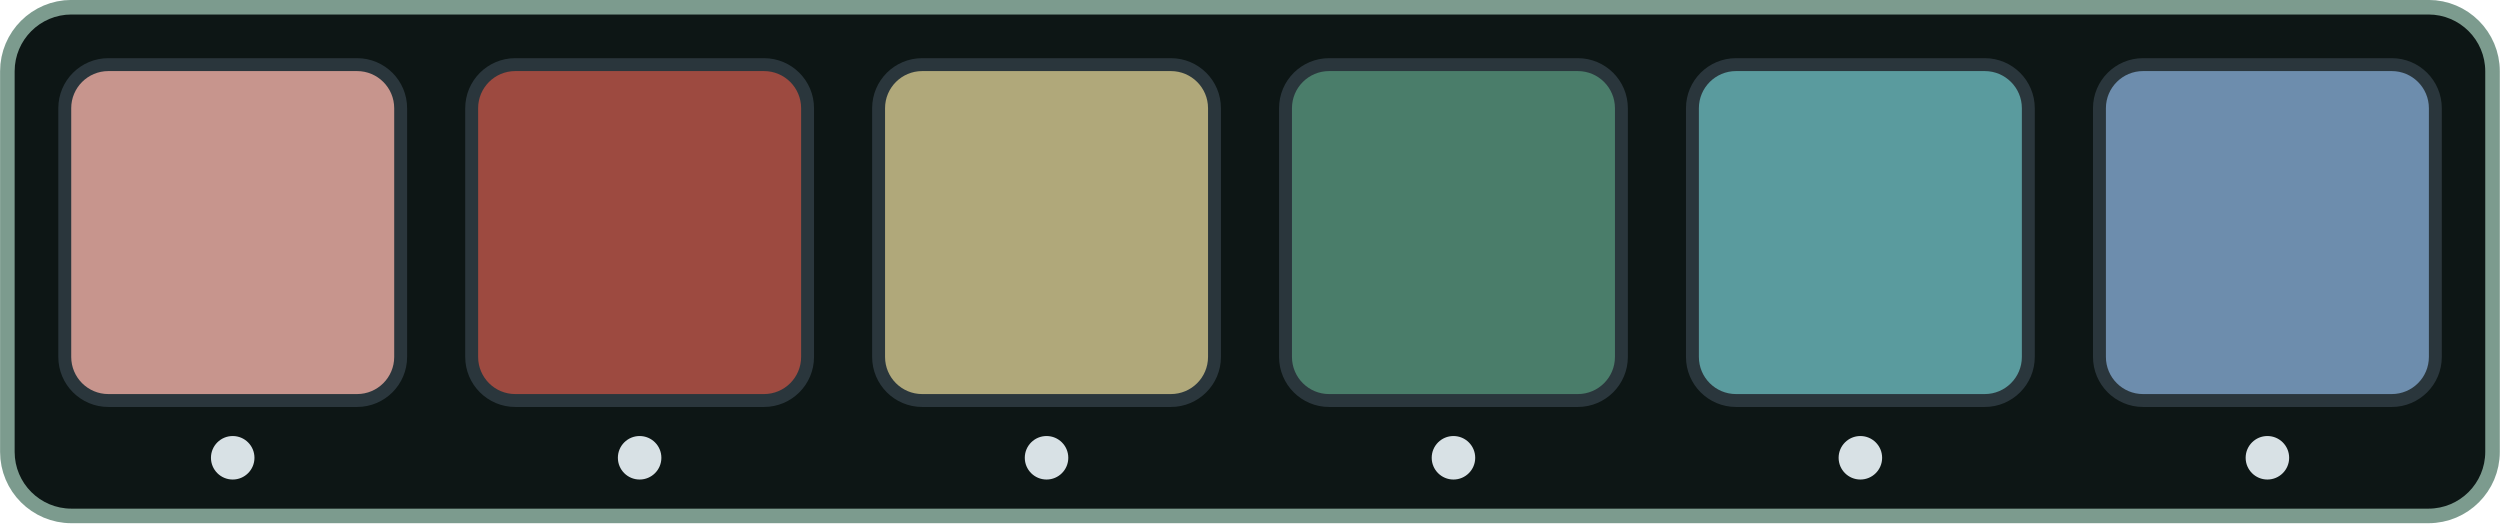
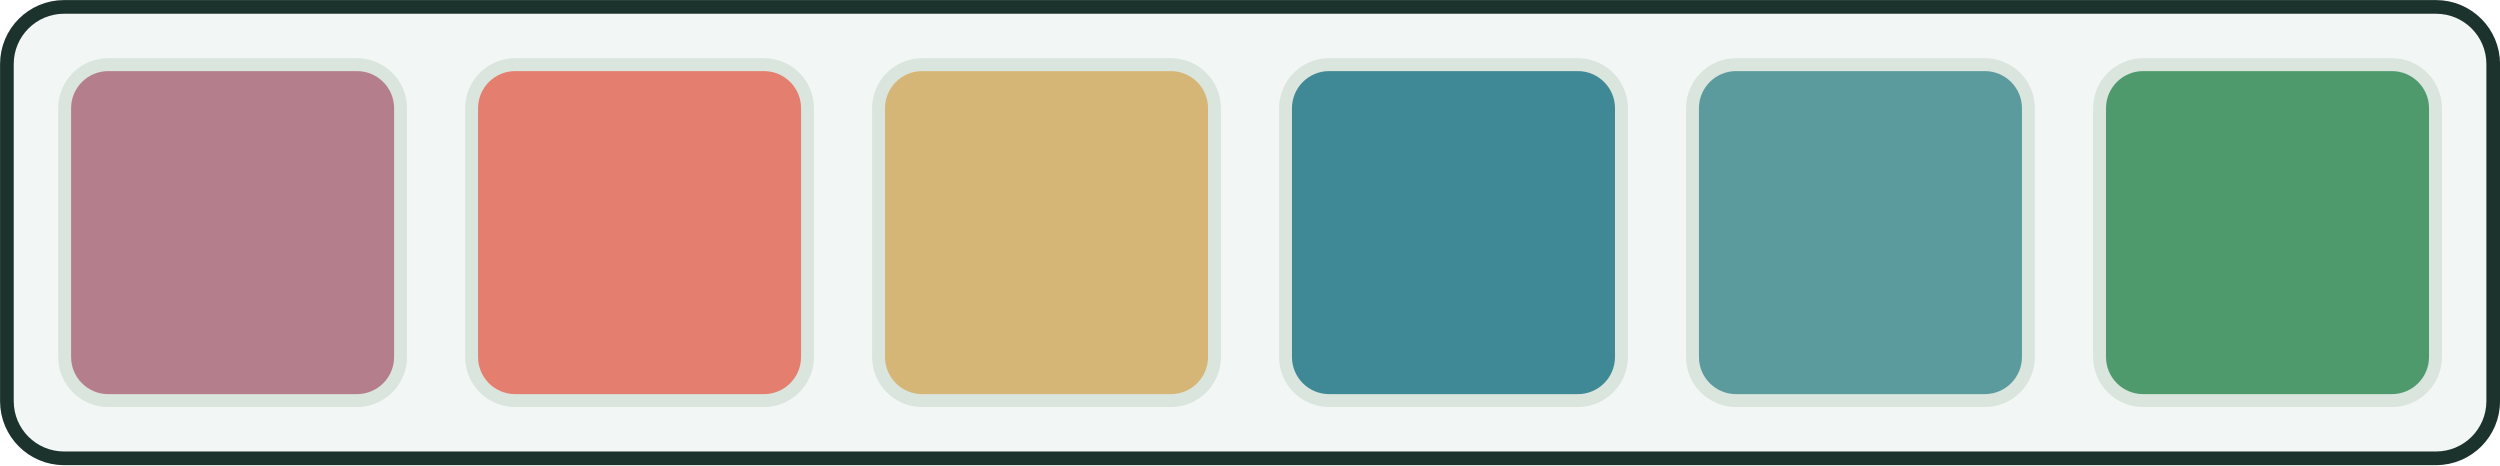
- <svg xmlns="http://www.w3.org/2000/svg" xmlns:xlink="http://www.w3.org/1999/xlink" width="86" height="18" viewBox="0 0 22.754 4.763" version="1.1" id="svg1">
+ <svg xmlns="http://www.w3.org/2000/svg" xmlns:xlink="http://www.w3.org/1999/xlink" width="86" height="16" viewBox="0 0 22.754 4.233" version="1.1" id="svg1">
  <defs id="defs1">
    <linearGradient id="swatch70">
-       <stop style="stop-color:#7c9b8e;stop-opacity:1;" offset="0" id="stop70" />
+       <stop style="stop-color:#c5d6d0;stop-opacity:1;" offset="0" id="stop70" />
    </linearGradient>
    <linearGradient id="swatch69">
-       <stop style="stop-color:#8caa9e;stop-opacity:1;" offset="0" id="stop69" />
+       <stop style="stop-color:#d5e6e0;stop-opacity:1;" offset="0" id="stop69" />
    </linearGradient>
    <linearGradient id="swatch68">
      <stop style="stop-color:#e0e7eb;stop-opacity:1;" offset="0" id="stop68" />
    </linearGradient>
    <linearGradient id="swatch38">
-       <stop style="stop-color:#a3aeb5;stop-opacity:1;" offset="0" id="stop38" />
+       <stop style="stop-color:#1c332d;stop-opacity:1;" offset="0" id="stop38" />
    </linearGradient>
    <linearGradient id="swatch37">
      <stop style="stop-color:#c8c194;stop-opacity:1;" offset="0" id="stop37" />
    </linearGradient>
    <linearGradient id="swatch31">
      <stop style="stop-color:#e0e7eb;stop-opacity:1;" offset="0" id="stop31" />
    </linearGradient>
    <linearGradient id="swatch13">
      <stop style="stop-color:#d8e1e5;stop-opacity:1;" offset="0" id="stop13" />
    </linearGradient>
    <linearGradient id="swatch12">
      <stop style="stop-color:#e0e7eb;stop-opacity:1;" offset="0" id="stop12" />
    </linearGradient>
    <linearGradient id="swatch50">
-       <stop style="stop-color:#6d8dad;stop-opacity:1;" offset="0" id="stop50" />
+       <stop style="stop-color:#4e9a6c;stop-opacity:1;" offset="0" id="stop50" />
    </linearGradient>
    <linearGradient id="swatch49">
-       <stop style="stop-color:#5a9b9e;stop-opacity:1;" offset="0" id="stop49" />
+       <stop style="stop-color:#5b9a9d;stop-opacity:1;" offset="0" id="stop49" />
    </linearGradient>
    <linearGradient id="swatch48">
-       <stop style="stop-color:#7c9b8e;stop-opacity:1;" offset="0" id="stop48" />
+       <stop style="stop-color:#3f8895;stop-opacity:1;" offset="0" id="stop48" />
    </linearGradient>
    <linearGradient id="swatch47">
      <stop style="stop-color:#c8c194;stop-opacity:1;" offset="0" id="stop47" />
    </linearGradient>
    <linearGradient id="swatch46">
      <stop style="stop-color:#b56359;stop-opacity:1;" offset="0" id="stop46" />
    </linearGradient>
    <linearGradient id="swatch45">
      <stop style="stop-color:#d9a8ad;stop-opacity:1;" offset="0" id="stop45" />
    </linearGradient>
    <linearGradient id="swatch44" gradientTransform="matrix(0.1105901,0,0,0.1105901,-20.5893,-1.204595)">
-       <stop style="stop-color:#d8e1e5;stop-opacity:1;" offset="0" id="stop44" />
+       <stop style="stop-color:#dae5de;stop-opacity:1;" offset="0" id="stop44" />
    </linearGradient>
    <linearGradient id="swatch43">
-       <stop style="stop-color:#f0f5eb;stop-opacity:1;" offset="0" id="stop43" />
+       <stop style="stop-color:#f2f7f5;stop-opacity:1;" offset="0" id="stop43" />
    </linearGradient>
    <linearGradient id="swatch26">
-       <stop style="stop-color:#c76a5d;stop-opacity:1;" offset="0" id="stop26" />
+       <stop style="stop-color:#e47e6e;stop-opacity:1;" offset="0" id="stop26" />
    </linearGradient>
    <linearGradient id="swatch25">
-       <stop style="stop-color:#d8d0a0;stop-opacity:1;" offset="0" id="stop25" />
+       <stop style="stop-color:#e5c788;stop-opacity:1;" offset="0" id="stop25" />
    </linearGradient>
    <linearGradient id="swatch24">
-       <stop style="stop-color:#689f8e;stop-opacity:1;" offset="0" id="stop24" />
+       <stop style="stop-color:#4fa8a7;stop-opacity:1;" offset="0" id="stop24" />
    </linearGradient>
    <linearGradient id="swatch23">
-       <stop style="stop-color:#7dbfc5;stop-opacity:1;" offset="0" id="stop23" />
+       <stop style="stop-color:#b5e3e6;stop-opacity:1;" offset="0" id="stop23" />
    </linearGradient>
    <linearGradient id="swatch22">
-       <stop style="stop-color:#8fb3d9;stop-opacity:1;" offset="0" id="stop22" />
+       <stop style="stop-color:#5eaa7c;stop-opacity:1;" offset="0" id="stop22" />
    </linearGradient>
    <linearGradient id="swatch21">
      <stop style="stop-color:#2a363c;stop-opacity:1;" offset="0" id="stop21" />
    </linearGradient>
    <linearGradient id="swatch20">
      <stop style="stop-color:#2a363c;stop-opacity:1;" offset="0" id="stop20" />
    </linearGradient>
    <linearGradient id="swatch19">
      <stop style="stop-color:#2a363c;stop-opacity:1;" offset="0" id="stop19" />
    </linearGradient>
    <linearGradient id="swatch18">
      <stop style="stop-color:#2a363c;stop-opacity:1;" offset="0" id="stop18" />
    </linearGradient>
    <linearGradient id="swatch17">
      <stop style="stop-color:#2a363c;stop-opacity:1;" offset="0" id="stop17" />
    </linearGradient>
    <linearGradient id="swatch16" gradientTransform="matrix(0.4799972,0,0,0.4799972,-0.6348874,-0.1058206)">
-       <stop style="stop-color:#4a555c;stop-opacity:1;" offset="0" id="stop16" />
+       <stop style="stop-color:#2d4b45;stop-opacity:1;" offset="0" id="stop16" />
    </linearGradient>
    <linearGradient id="swatch15">
-       <stop style="stop-color:#e0aeaa;stop-opacity:1;" offset="0" id="stop15" />
+       <stop style="stop-color:#e6b2bc;stop-opacity:1;" offset="0" id="stop15" />
    </linearGradient>
-     <linearGradient id="swatch14">
-       <stop style="stop-color:#1a2328;stop-opacity:1;" offset="0" id="stop14" />
+     <linearGradient id="swatch14" gradientTransform="matrix(1.000689,0,0,0.8857912,-0.00783989,0.00737614)">
+       <stop style="stop-color:#1c332d;stop-opacity:1;" offset="0" id="stop14" />
    </linearGradient>
    <linearGradient id="swatch8">
-       <stop style="stop-color:#6d8dad;stop-opacity:1;" offset="0" id="stop8" />
+       <stop style="stop-color:#4e9a6c;stop-opacity:1;" offset="0" id="stop8" />
    </linearGradient>
    <linearGradient id="swatch7">
-       <stop style="stop-color:#5a9b9e;stop-opacity:1;" offset="0" id="stop7" />
+       <stop style="stop-color:#a5d3d6;stop-opacity:1;" offset="0" id="stop7" />
    </linearGradient>
    <linearGradient id="swatch6">
-       <stop style="stop-color:#4a7d6a;stop-opacity:1;" offset="0" id="stop6" />
+       <stop style="stop-color:#3f8895;stop-opacity:1;" offset="0" id="stop6" />
    </linearGradient>
    <linearGradient id="swatch5">
-       <stop style="stop-color:#b0a87a;stop-opacity:1;" offset="0" id="stop5" />
+       <stop style="stop-color:#d5b677;stop-opacity:1;" offset="0" id="stop5" />
    </linearGradient>
    <linearGradient id="swatch4">
-       <stop style="stop-color:#9d4a40;stop-opacity:1;" offset="0" id="stop4" />
+       <stop style="stop-color:#c4675d;stop-opacity:1;" offset="0" id="stop4" />
    </linearGradient>
    <linearGradient id="swatch3">
-       <stop style="stop-color:#2a363c;stop-opacity:1;" offset="0" id="stop3" />
+       <stop style="stop-color:#1f3230;stop-opacity:1;" offset="0" id="stop3" />
    </linearGradient>
    <linearGradient id="swatch2">
-       <stop style="stop-color:#c7958d;stop-opacity:1;" offset="0" id="stop2" />
+       <stop style="stop-color:#d6a2ac;stop-opacity:1;" offset="0" id="stop2" />
    </linearGradient>
-     <linearGradient id="swatch1" gradientTransform="matrix(1.474965,0,0,0.9012443,-18.58387,-0.8076499)">
-       <stop style="stop-color:#0d1615;stop-opacity:1;" offset="0" id="stop1" />
+     <linearGradient id="swatch1" gradientTransform="matrix(1.475981,0,0,0.7983145,-18.60452,-0.7080332)">
+       <stop style="stop-color:#0e1a16;stop-opacity:1;" offset="0" id="stop1" />
    </linearGradient>
-     <linearGradient xlink:href="#swatch15" id="linearGradient15" x1="1.323" y1="4.63" x2="7.938" y2="4.63" gradientUnits="userSpaceOnUse" gradientTransform="matrix(0.4799972,0,0,0.4799972,-0.1058207,-0.1058207)" />
    <linearGradient xlink:href="#swatch26" id="linearGradient26" x1="9.26" y1="4.63" x2="15.875" y2="4.63" gradientUnits="userSpaceOnUse" gradientTransform="matrix(0.4800001,0,0,0.48,-0.2116664,-0.1058143)" />
-     <linearGradient xlink:href="#swatch43" id="linearGradient43" x1="0" y1="4.63" x2="48.948" y2="4.63" gradientUnits="userSpaceOnUse" gradientTransform="matrix(0.4594537,0,0,0.4856843,0.1324311,0.1324309)" />
+     <linearGradient xlink:href="#swatch43" id="linearGradient43" x1="0" y1="4.63" x2="48.948" y2="4.63" gradientUnits="userSpaceOnUse" gradientTransform="matrix(0.4597704,0,0,0.4302149,0.1246824,0.1246823)" />
    <linearGradient xlink:href="#swatch44" id="linearGradient45" x1="1.323" y1="4.63" x2="7.938" y2="4.63" gradientUnits="userSpaceOnUse" gradientTransform="matrix(0.4799972,0,0,0.4799972,-0.1058207,-0.1058207)" />
    <linearGradient xlink:href="#swatch44" id="linearGradient46" x1="9.26" y1="4.63" x2="15.875" y2="4.63" gradientUnits="userSpaceOnUse" gradientTransform="matrix(0.4800001,0,0,0.48,-0.2116664,-0.1058143)" />
    <linearGradient xlink:href="#swatch48" id="linearGradient48" x1="25.135" y1="4.63" x2="31.75" y2="4.63" gradientUnits="userSpaceOnUse" gradientTransform="matrix(0.4799972,0,0,0.4799972,-0.4232546,-0.1058207)" />
    <linearGradient xlink:href="#swatch49" id="linearGradient49" x1="33.073" y1="4.63" x2="39.688" y2="4.63" gradientUnits="userSpaceOnUse" gradientTransform="matrix(0.4799972,0,0,0.4799972,-0.529076,-0.1058207)" />
    <linearGradient xlink:href="#swatch50" id="linearGradient50" x1="41.01" y1="4.63" x2="47.625" y2="4.63" gradientUnits="userSpaceOnUse" gradientTransform="matrix(0.4799972,0,0,0.4799972,-0.6348874,-0.1058207)" />
    <linearGradient xlink:href="#swatch44" id="linearGradient37" x1="7.938" y1="2.117" x2="11.113" y2="2.117" gradientUnits="userSpaceOnUse" />
-     <linearGradient xlink:href="#swatch38" id="linearGradient38" x1="-0.153" y1="2.381" x2="22.907" y2="2.381" gradientUnits="userSpaceOnUse" gradientTransform="matrix(0.9883598,0,0,0.9443861,0.1324311,0.1324309)" />
-     <linearGradient xlink:href="#swatch69" id="linearGradient69" x1="6.1094761e-07" y1="2.381" x2="22.754" y2="2.381" gradientUnits="userSpaceOnUse" />
-     <linearGradient xlink:href="#swatch70" id="linearGradient70" x1="6.1094761e-07" y1="2.381" x2="22.754" y2="2.381" gradientUnits="userSpaceOnUse" />
+     <linearGradient xlink:href="#swatch38" id="linearGradient38" x1="-0.153" y1="2.381" x2="22.907" y2="2.381" gradientUnits="userSpaceOnUse" gradientTransform="matrix(0.9890409,0,0,0.8365291,0.1246824,0.1246823)" />
+     <linearGradient xlink:href="#swatch69" id="linearGradient69" x1="6.1094761e-07" y1="2.381" x2="22.754" y2="2.381" gradientUnits="userSpaceOnUse" gradientTransform="matrix(1.000689,0,0,0.8857912,-0.00783989,0.00737614)" />
+     <linearGradient xlink:href="#swatch70" id="linearGradient70" x1="6.1094761e-07" y1="2.381" x2="22.754" y2="2.381" gradientUnits="userSpaceOnUse" gradientTransform="matrix(1.000689,0,0,0.8857914,-0.00783988,0.00737613)" />
  </defs>
-   <g id="g68" style="display:inline">
-     <rect style="fill:url(#swatch1);stroke:url(#linearGradient70);stroke-width:0.265;stroke-dasharray:none;paint-order:stroke fill markers" id="rect56" width="22.489" height="4.498" x="0.132" y="0.132" ry="0.517" />
+   <g id="g68" style="display:none">
+     <rect style="fill:url(#swatch1);stroke:url(#linearGradient70);stroke-width:0.249;stroke-dasharray:none;paint-order:stroke fill markers" id="rect56" width="22.505" height="3.984" x="0.125" y="0.125" ry="0.458" />
    <rect style="fill:url(#swatch2);fill-opacity:1;stroke:url(#swatch3);stroke-width:0.235;stroke-linecap:butt;stroke-linejoin:miter;stroke-miterlimit:4;stroke-dasharray:none;paint-order:markers stroke fill" id="rect57" width="2.94" height="2.94" x="0.647" y="0.647" ry="0.338" />
    <rect style="fill:url(#swatch4);fill-opacity:1;stroke:url(#swatch3);stroke-width:0.235;stroke-linecap:butt;stroke-linejoin:miter;stroke-miterlimit:4;stroke-dasharray:none;paint-order:markers stroke fill" id="rect58" width="2.94" height="2.94" x="4.351" y="0.647" ry="0.338" />
    <rect style="fill:url(#swatch5);fill-opacity:1;stroke:url(#swatch3);stroke-width:0.235;stroke-linecap:butt;stroke-linejoin:miter;stroke-miterlimit:4;stroke-dasharray:none;stroke-opacity:1;paint-order:markers stroke fill" id="rect59" width="2.94" height="2.94" x="8.055" y="0.647" ry="0.338" />
    <rect style="font-variation-settings:normal;opacity:1;vector-effect:none;fill:url(#swatch6);stroke:url(#swatch3);stroke-width:0.235;stroke-linecap:butt;stroke-linejoin:miter;stroke-miterlimit:4;stroke-dasharray:none;stroke-dashoffset:0;stroke-opacity:1;-inkscape-stroke:none;paint-order:markers stroke fill;stop-color:#000000;stop-opacity:1" id="rect60" width="2.94" height="2.94" x="11.759" y="0.647" ry="0.338" />
    <rect style="font-variation-settings:normal;fill:url(#swatch7);stroke:url(#swatch3);stroke-width:0.235;stroke-linecap:butt;stroke-linejoin:miter;stroke-miterlimit:4;stroke-dasharray:none;stroke-dashoffset:0;stroke-opacity:1;paint-order:markers stroke fill;stop-color:#000000" id="rect61" width="2.94" height="2.94" x="15.463" y="0.647" ry="0.338" />
    <rect style="font-variation-settings:normal;fill:url(#swatch8);stroke:url(#swatch3);stroke-width:0.235;stroke-linecap:butt;stroke-linejoin:miter;stroke-miterlimit:4;stroke-dasharray:none;stroke-dashoffset:0;stroke-opacity:1;paint-order:markers stroke fill;stop-color:#000000" id="rect62" width="2.94" height="2.94" x="19.168" y="0.647" ry="0.338" />
-     <g id="g67">
-       <circle style="font-variation-settings:normal;opacity:1;fill:url(#swatch13);fill-opacity:1;stroke:none;stroke-width:0.368;stroke-linecap:butt;stroke-linejoin:miter;stroke-miterlimit:4;stroke-dasharray:none;stroke-dashoffset:0;stroke-opacity:1;paint-order:markers stroke fill" id="circle62" cx="2.117" cy="4.167" r="0.198" />
-       <circle style="font-variation-settings:normal;opacity:1;fill:url(#swatch13);fill-opacity:1;stroke:none;stroke-width:0.368;stroke-linecap:butt;stroke-linejoin:miter;stroke-miterlimit:4;stroke-dasharray:none;stroke-dashoffset:0;stroke-opacity:1;paint-order:markers stroke fill" id="circle63" cx="5.821" cy="4.167" r="0.198" />
-       <circle style="font-variation-settings:normal;opacity:1;fill:url(#swatch13);fill-opacity:1;stroke:none;stroke-width:0.368;stroke-linecap:butt;stroke-linejoin:miter;stroke-miterlimit:4;stroke-dasharray:none;stroke-dashoffset:0;stroke-opacity:1;paint-order:markers stroke fill" id="circle64" cx="9.525" cy="4.167" r="0.198" />
-       <circle style="font-variation-settings:normal;display:inline;fill:url(#swatch13);fill-opacity:1;stroke:none;stroke-width:0.368;stroke-linecap:butt;stroke-linejoin:miter;stroke-miterlimit:4;stroke-dasharray:none;stroke-dashoffset:0;stroke-opacity:1;paint-order:markers stroke fill" id="circle65" cx="13.229" cy="4.167" r="0.198" />
-       <circle style="font-variation-settings:normal;display:inline;fill:url(#swatch13);fill-opacity:1;stroke:none;stroke-width:0.368;stroke-linecap:butt;stroke-linejoin:miter;stroke-miterlimit:4;stroke-dasharray:none;stroke-dashoffset:0;stroke-opacity:1;paint-order:markers stroke fill" id="circle66" cx="16.933" cy="4.167" r="0.198" />
-       <circle style="font-variation-settings:normal;display:inline;fill:url(#swatch13);fill-opacity:1;stroke:none;stroke-width:0.368;stroke-linecap:butt;stroke-linejoin:miter;stroke-miterlimit:4;stroke-dasharray:none;stroke-dashoffset:0;stroke-opacity:1;paint-order:markers stroke fill" id="circle67" cx="20.638" cy="4.167" r="0.198" />
-     </g>
  </g>
  <g id="g56" style="display:none">
-     <rect style="fill:url(#swatch14);stroke:url(#linearGradient69);stroke-width:0.265;stroke-dasharray:none;paint-order:stroke fill markers" id="rect44" width="22.489" height="4.498" x="0.132" y="0.132" ry="0.517" />
+     <rect style="fill:url(#swatch14);stroke:url(#linearGradient69);stroke-width:0.249;stroke-dasharray:none;paint-order:stroke fill markers" id="rect44" width="22.505" height="3.984" x="0.125" y="0.125" ry="0.458" />
    <rect style="fill:url(#swatch15);fill-opacity:1;stroke:url(#swatch16);stroke-width:0.235;stroke-linecap:butt;stroke-linejoin:miter;stroke-miterlimit:4;stroke-dasharray:none;paint-order:markers stroke fill" id="rect45" width="2.94" height="2.94" x="0.647" y="0.647" ry="0.338" />
    <rect style="fill:url(#swatch26);fill-opacity:1;stroke:url(#swatch16);stroke-width:0.235;stroke-linecap:butt;stroke-linejoin:miter;stroke-miterlimit:4;stroke-dasharray:none;paint-order:markers stroke fill" id="rect46" width="2.94" height="2.94" x="4.351" y="0.647" ry="0.338" />
    <rect style="fill:url(#swatch25);fill-opacity:1;stroke:url(#swatch16);stroke-width:0.235;stroke-linecap:butt;stroke-linejoin:miter;stroke-miterlimit:4;stroke-dasharray:none;stroke-opacity:1;paint-order:markers stroke fill" id="rect47" width="2.94" height="2.94" x="8.055" y="0.647" ry="0.338" />
    <rect style="font-variation-settings:normal;opacity:1;vector-effect:none;fill:url(#swatch24);stroke:url(#swatch16);stroke-width:0.235;stroke-linecap:butt;stroke-linejoin:miter;stroke-miterlimit:4;stroke-dasharray:none;stroke-dashoffset:0;stroke-opacity:1;-inkscape-stroke:none;paint-order:markers stroke fill;stop-color:#000000;stop-opacity:1" id="rect48" width="2.94" height="2.94" x="11.759" y="0.647" ry="0.338" />
    <rect style="font-variation-settings:normal;fill:url(#swatch23);stroke:url(#swatch16);stroke-width:0.235;stroke-linecap:butt;stroke-linejoin:miter;stroke-miterlimit:4;stroke-dasharray:none;stroke-dashoffset:0;stroke-opacity:1;paint-order:markers stroke fill;stop-color:#000000" id="rect49" width="2.94" height="2.94" x="15.463" y="0.647" ry="0.338" />
    <rect style="font-variation-settings:normal;fill:url(#swatch22);stroke:url(#swatch16);stroke-width:0.235;stroke-linecap:butt;stroke-linejoin:miter;stroke-miterlimit:4;stroke-dasharray:none;stroke-dashoffset:0;stroke-opacity:1;paint-order:markers stroke fill;stop-color:#000000" id="rect50" width="2.94" height="2.94" x="19.168" y="0.647" ry="0.338" />
-     <g id="g55" style="fill:#e0e7eb;fill-opacity:1">
-       <circle style="font-variation-settings:normal;opacity:1;fill:#e0e7eb;fill-opacity:1;stroke:none;stroke-width:0.368;stroke-linecap:butt;stroke-linejoin:miter;stroke-miterlimit:4;stroke-dasharray:none;stroke-dashoffset:0;stroke-opacity:1;paint-order:markers stroke fill" id="circle50" cx="2.117" cy="4.167" r="0.198" />
-       <circle style="font-variation-settings:normal;opacity:1;fill:#e0e7eb;fill-opacity:1;stroke:none;stroke-width:0.368;stroke-linecap:butt;stroke-linejoin:miter;stroke-miterlimit:4;stroke-dasharray:none;stroke-dashoffset:0;stroke-opacity:1;paint-order:markers stroke fill" id="circle51" cx="5.821" cy="4.167" r="0.198" />
-       <circle style="font-variation-settings:normal;opacity:1;fill:#e0e7eb;fill-opacity:1;stroke:none;stroke-width:0.368;stroke-linecap:butt;stroke-linejoin:miter;stroke-miterlimit:4;stroke-dasharray:none;stroke-dashoffset:0;stroke-opacity:1;paint-order:markers stroke fill" id="circle52" cx="9.525" cy="4.167" r="0.198" />
-       <circle style="font-variation-settings:normal;display:inline;fill:#e0e7eb;fill-opacity:1;stroke:none;stroke-width:0.368;stroke-linecap:butt;stroke-linejoin:miter;stroke-miterlimit:4;stroke-dasharray:none;stroke-dashoffset:0;stroke-opacity:1;paint-order:markers stroke fill" id="circle53" cx="13.229" cy="4.167" r="0.198" />
-       <circle style="font-variation-settings:normal;display:inline;fill:#e0e7eb;fill-opacity:1;stroke:none;stroke-width:0.368;stroke-linecap:butt;stroke-linejoin:miter;stroke-miterlimit:4;stroke-dasharray:none;stroke-dashoffset:0;stroke-opacity:1;paint-order:markers stroke fill" id="circle54" cx="16.933" cy="4.167" r="0.198" />
-       <circle style="font-variation-settings:normal;display:inline;fill:#e0e7eb;fill-opacity:1;stroke:none;stroke-width:0.368;stroke-linecap:butt;stroke-linejoin:miter;stroke-miterlimit:4;stroke-dasharray:none;stroke-dashoffset:0;stroke-opacity:1;paint-order:markers stroke fill" id="circle55" cx="20.638" cy="4.167" r="0.198" />
-     </g>
  </g>
-   <g id="g43" style="display:none">
-     <rect style="fill:url(#linearGradient43);stroke:url(#linearGradient38);stroke-width:0.265;stroke-dasharray:none;stroke-opacity:1;paint-order:stroke fill markers" id="rect37" width="22.489" height="4.498" x="0.132" y="0.132" ry="0.517" />
-     <rect style="fill:url(#linearGradient15);fill-opacity:1;stroke:url(#linearGradient45);stroke-width:0.235;stroke-linecap:butt;stroke-linejoin:miter;stroke-miterlimit:4;stroke-dasharray:none;paint-order:markers stroke fill" id="rect38" width="2.94" height="2.94" x="0.647" y="0.647" ry="0.338" />
+   <g id="g43" style="display:inline">
+     <rect style="fill:url(#linearGradient43);stroke:url(#linearGradient38);stroke-width:0.249;stroke-dasharray:none;stroke-opacity:1;paint-order:stroke fill markers" id="rect37" width="22.505" height="3.984" x="0.125" y="0.125" ry="0.458" />
+     <rect style="fill:#b57e8c;fill-opacity:1;stroke:url(#linearGradient45);stroke-width:0.235;stroke-linecap:butt;stroke-linejoin:miter;stroke-miterlimit:4;stroke-dasharray:none;paint-order:markers stroke fill" id="rect38" width="2.94" height="2.94" x="0.647" y="0.647" ry="0.338" />
    <rect style="fill:url(#linearGradient26);fill-opacity:1;stroke:url(#linearGradient46);stroke-width:0.235;stroke-linecap:butt;stroke-linejoin:miter;stroke-miterlimit:4;stroke-dasharray:none;paint-order:markers stroke fill" id="rect39" width="2.94" height="2.94" x="4.351" y="0.647" ry="0.338" />
-     <rect style="fill:#c8c194;fill-opacity:1;stroke:url(#linearGradient37);stroke-width:0.235;stroke-linecap:butt;stroke-linejoin:miter;stroke-miterlimit:4;stroke-dasharray:none;paint-order:markers stroke fill" id="rect40" width="2.94" height="2.94" x="8.055" y="0.647" ry="0.338" />
+     <rect style="fill:#d5b677;fill-opacity:1;stroke:url(#linearGradient37);stroke-width:0.235;stroke-linecap:butt;stroke-linejoin:miter;stroke-miterlimit:4;stroke-dasharray:none;paint-order:markers stroke fill" id="rect40" width="2.94" height="2.94" x="8.055" y="0.647" ry="0.338" />
    <rect style="font-variation-settings:normal;opacity:1;vector-effect:none;fill:url(#linearGradient48);stroke:url(#swatch44);stroke-width:0.235;stroke-linecap:butt;stroke-linejoin:miter;stroke-miterlimit:4;stroke-dasharray:none;stroke-dashoffset:0;stroke-opacity:1;-inkscape-stroke:none;paint-order:markers stroke fill;stop-color:#000000;stop-opacity:1" id="rect41" width="2.94" height="2.94" x="11.759" y="0.647" ry="0.338" />
    <rect style="font-variation-settings:normal;fill:url(#linearGradient49);stroke:url(#swatch44);stroke-width:0.235;stroke-linecap:butt;stroke-linejoin:miter;stroke-miterlimit:4;stroke-dasharray:none;stroke-dashoffset:0;stroke-opacity:1;paint-order:markers stroke fill;stop-color:#000000" id="rect42" width="2.94" height="2.94" x="15.463" y="0.647" ry="0.338" />
    <rect style="font-variation-settings:normal;fill:url(#linearGradient50);stroke:url(#swatch44);stroke-width:0.235;stroke-linecap:butt;stroke-linejoin:miter;stroke-miterlimit:4;stroke-dasharray:none;stroke-dashoffset:0;stroke-opacity:1;paint-order:markers stroke fill;stop-color:#000000" id="rect43" width="2.94" height="2.94" x="19.168" y="0.647" ry="0.338" />
-     <g id="g1">
-       <circle style="font-variation-settings:normal;opacity:1;fill:#4a555c;fill-opacity:1;stroke:none;stroke-width:0.368;stroke-linecap:butt;stroke-linejoin:miter;stroke-miterlimit:4;stroke-dasharray:none;stroke-dashoffset:0;stroke-opacity:1;paint-order:markers stroke fill" id="path52" cx="2.117" cy="4.167" r="0.198" />
-       <circle style="font-variation-settings:normal;opacity:1;fill:#4a555c;fill-opacity:1;stroke:none;stroke-width:0.368;stroke-linecap:butt;stroke-linejoin:miter;stroke-miterlimit:4;stroke-dasharray:none;stroke-dashoffset:0;stroke-opacity:1;paint-order:markers stroke fill" id="circle38" cx="5.821" cy="4.167" r="0.198" />
-       <circle style="font-variation-settings:normal;opacity:1;fill:#4a555c;fill-opacity:1;stroke:none;stroke-width:0.368;stroke-linecap:butt;stroke-linejoin:miter;stroke-miterlimit:4;stroke-dasharray:none;stroke-dashoffset:0;stroke-opacity:1;paint-order:markers stroke fill" id="circle39" cx="9.525" cy="4.167" r="0.198" />
-       <circle style="font-variation-settings:normal;display:inline;fill:#4a555c;fill-opacity:1;stroke:none;stroke-width:0.368;stroke-linecap:butt;stroke-linejoin:miter;stroke-miterlimit:4;stroke-dasharray:none;stroke-dashoffset:0;stroke-opacity:1;paint-order:markers stroke fill" id="circle39-0" cx="13.229" cy="4.167" r="0.198" />
-       <circle style="font-variation-settings:normal;display:inline;fill:#4a555c;fill-opacity:1;stroke:none;stroke-width:0.368;stroke-linecap:butt;stroke-linejoin:miter;stroke-miterlimit:4;stroke-dasharray:none;stroke-dashoffset:0;stroke-opacity:1;paint-order:markers stroke fill" id="circle39-9" cx="16.933" cy="4.167" r="0.198" />
-       <circle style="font-variation-settings:normal;display:inline;fill:#4a555c;fill-opacity:1;stroke:none;stroke-width:0.368;stroke-linecap:butt;stroke-linejoin:miter;stroke-miterlimit:4;stroke-dasharray:none;stroke-dashoffset:0;stroke-opacity:1;paint-order:markers stroke fill" id="circle39-7" cx="20.638" cy="4.167" r="0.198" />
-     </g>
  </g>
</svg>
